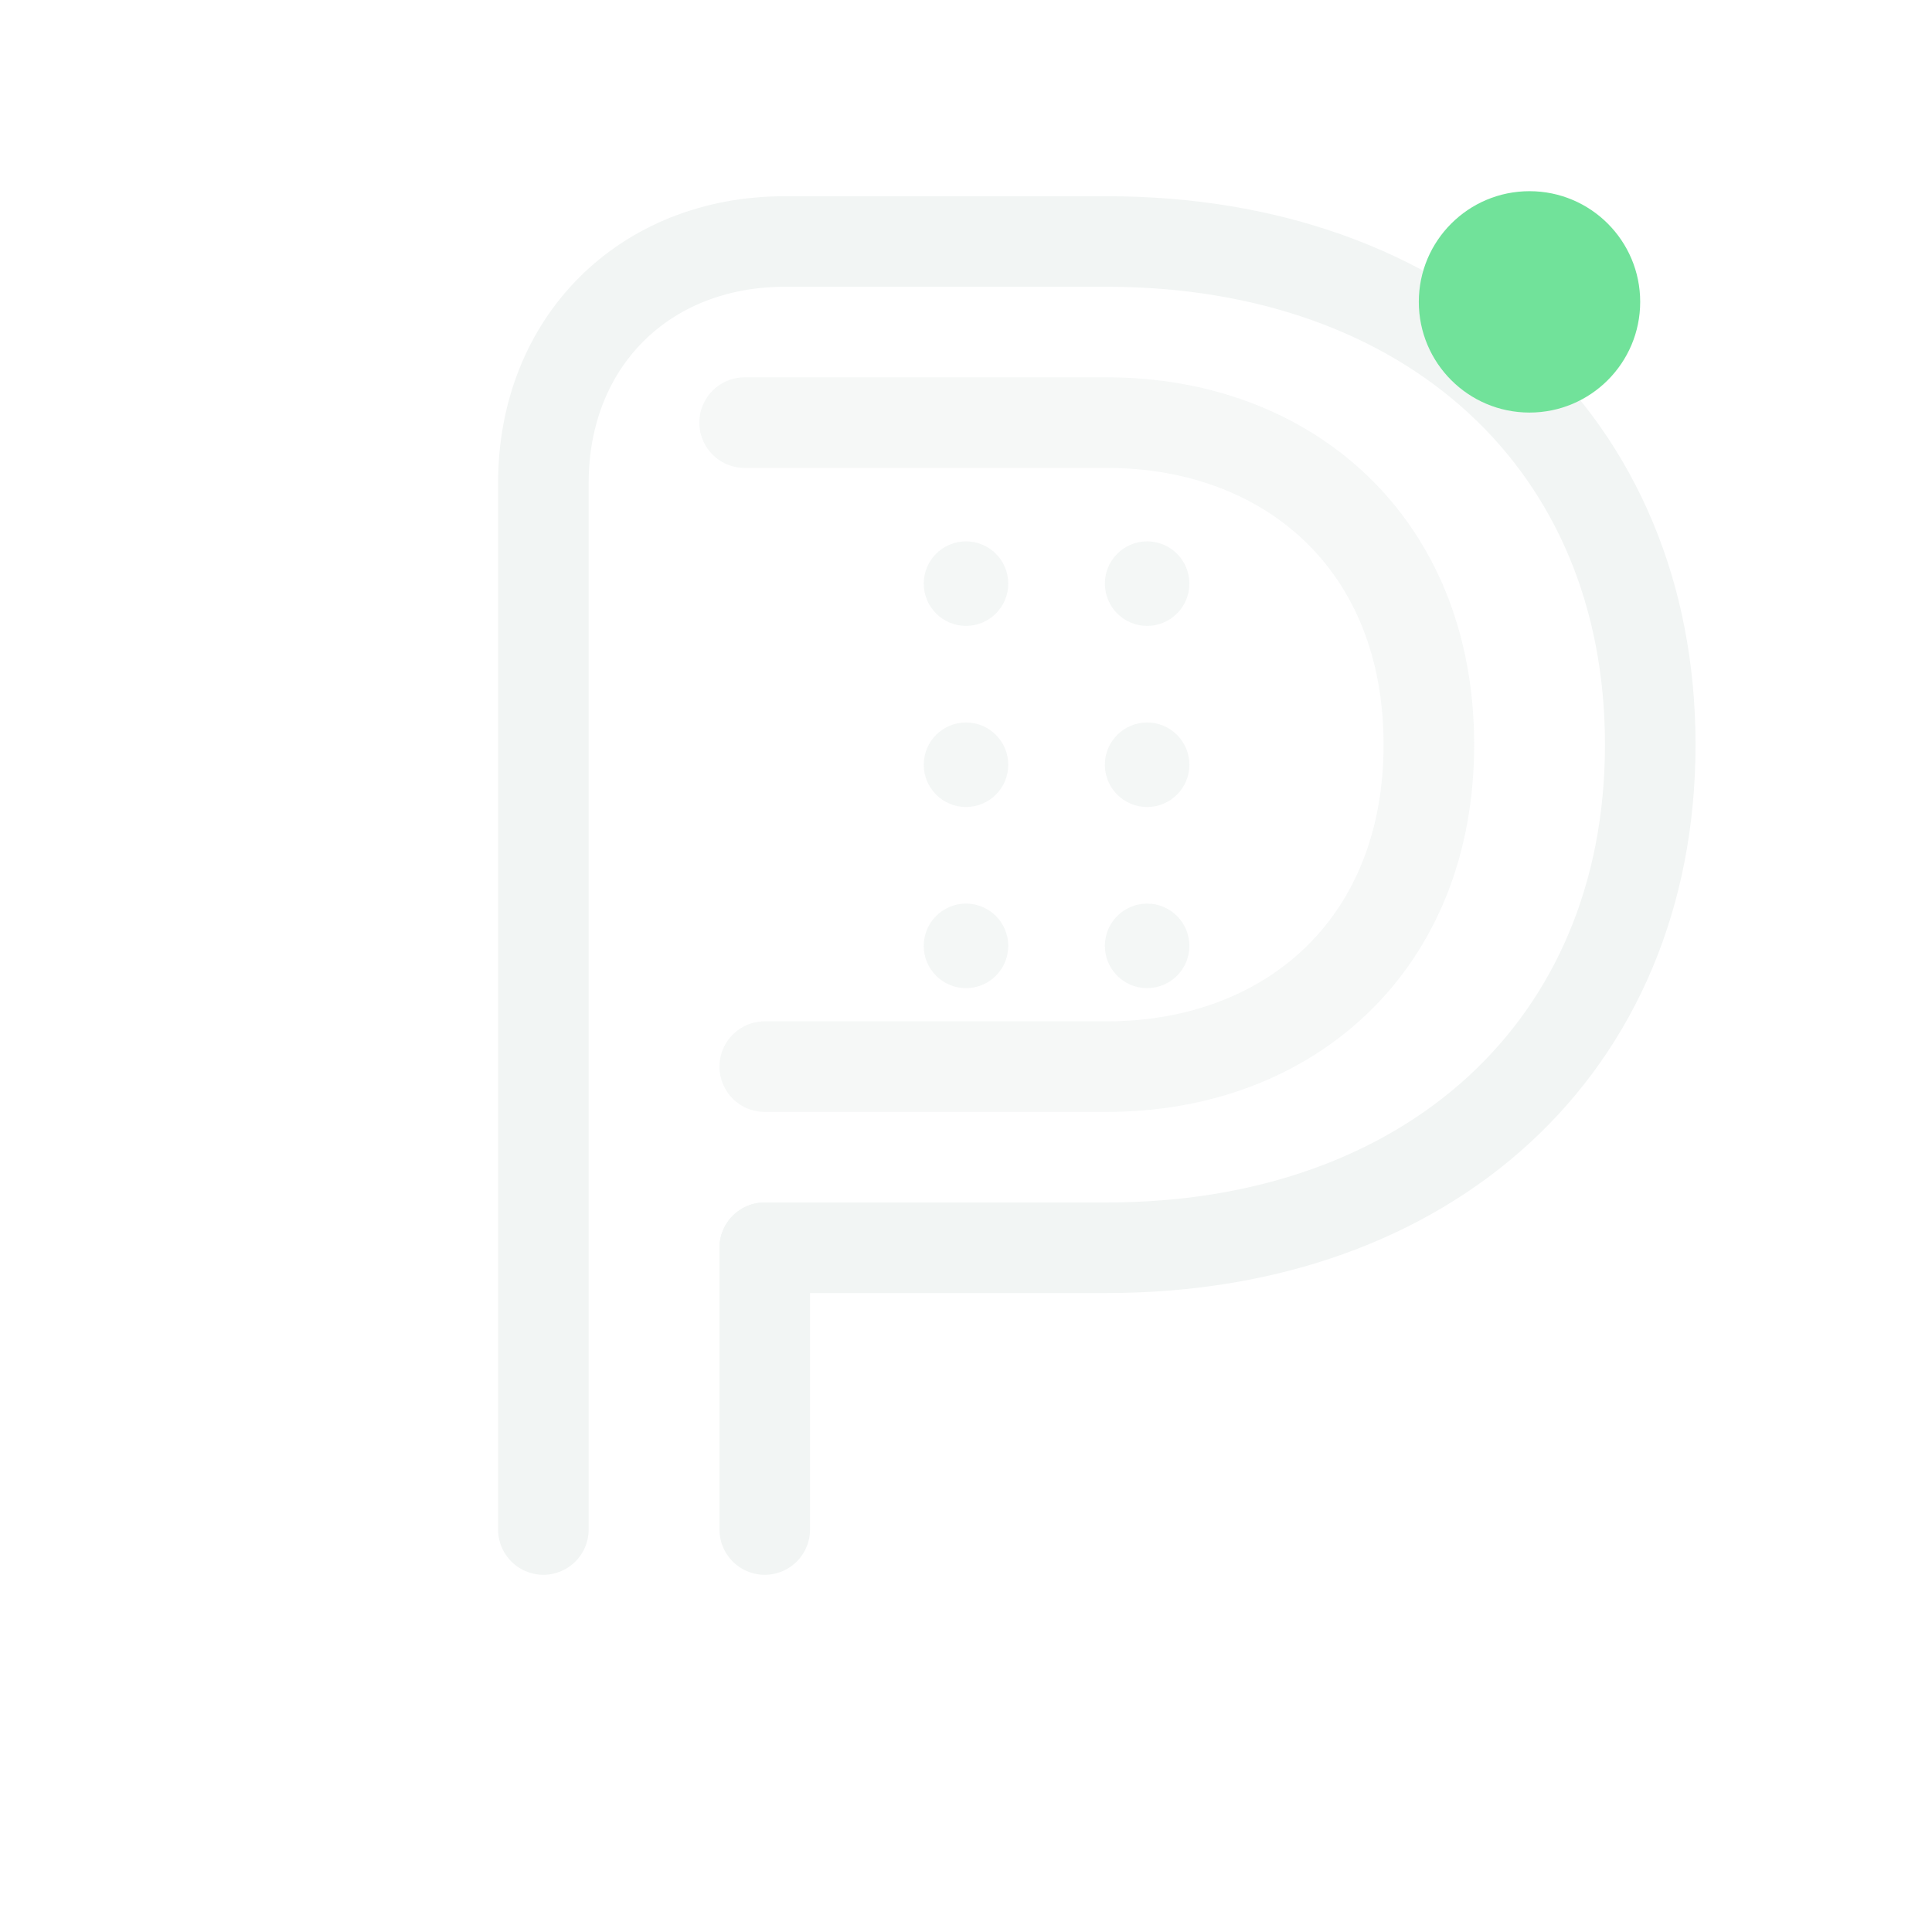
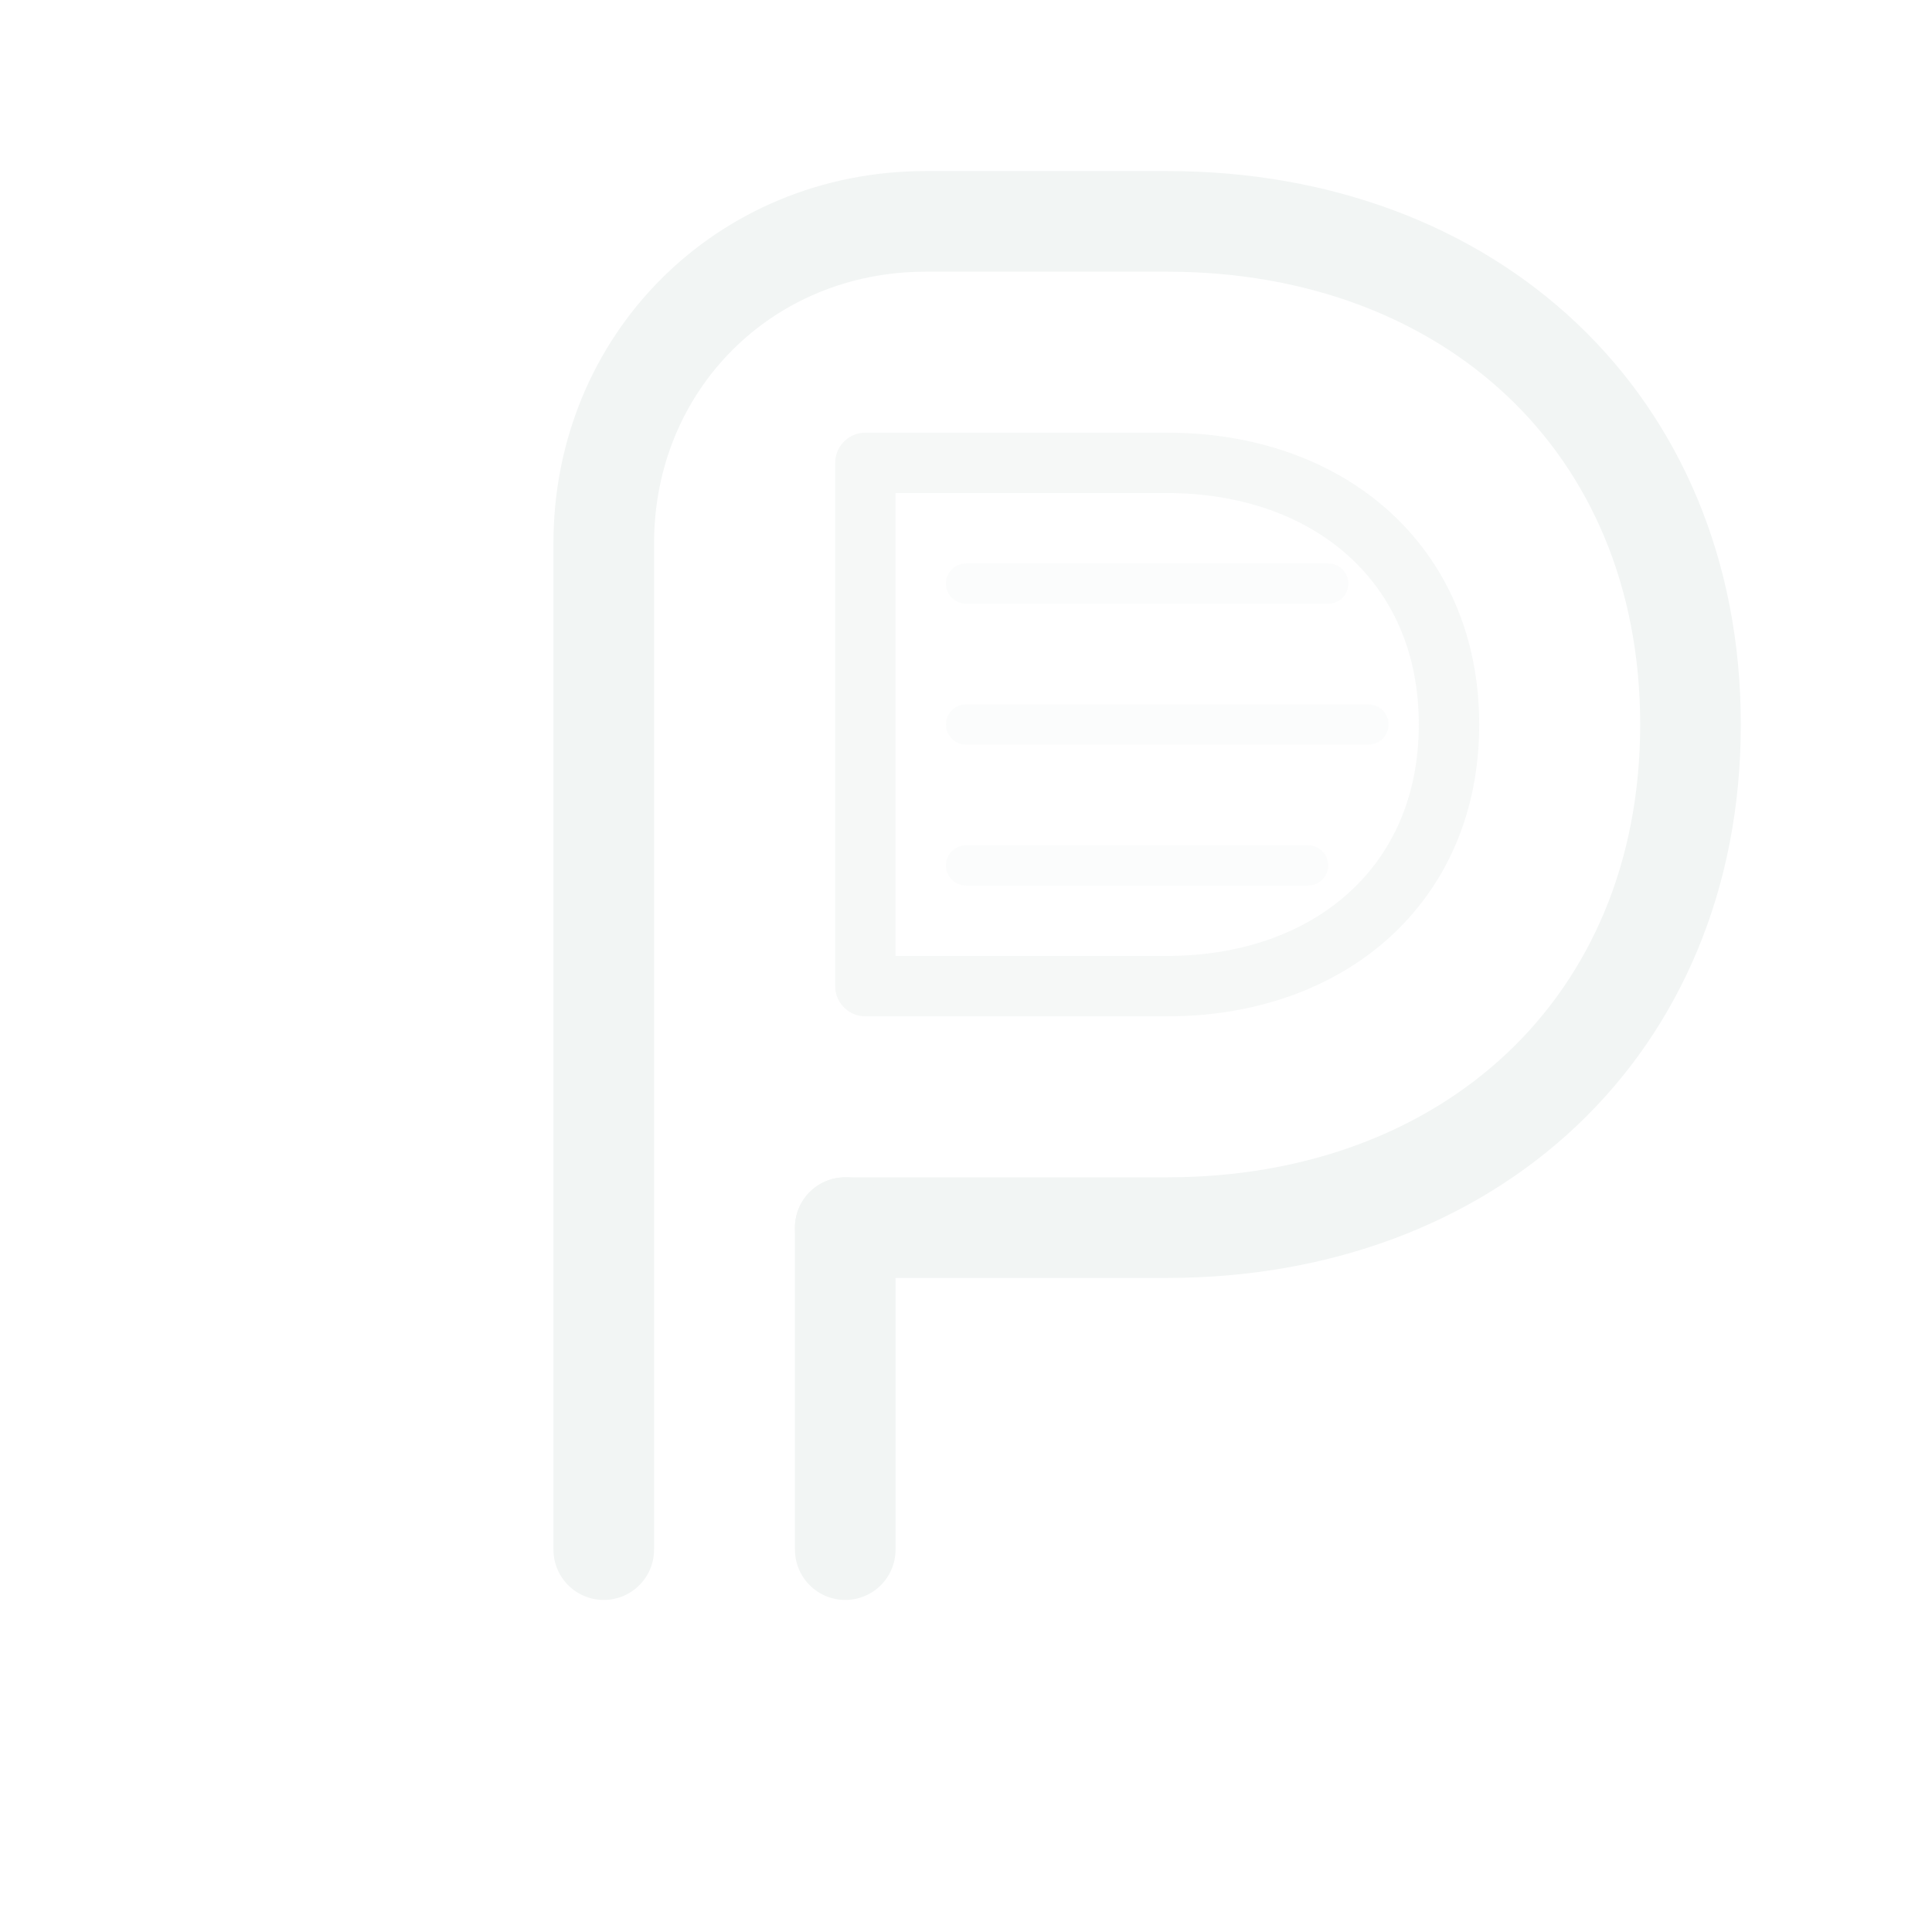
- <svg xmlns="http://www.w3.org/2000/svg" viewBox="0 0 96 96" fill="none">
-   <g stroke="#F2F5F4" stroke-width="4.5" stroke-linecap="round" stroke-linejoin="round">
-     <path d="M27 76V24c0-7 5-12 12-12h16c16 0 27 10 27 25S71 62 55 62H38" />
-     <path d="M38 62v14" />
-     <path d="M37 21h18c9 0 16 6 16 16s-7 16-16 16H38" opacity=".72" />
-   </g>
-   <g fill="#F2F5F4" opacity=".82">
-     <circle cx="48" cy="29" r="2.1" />
-     <circle cx="57" cy="29" r="2.1" />
-     <circle cx="48" cy="38" r="2.1" />
-     <circle cx="57" cy="38" r="2.1" />
-     <circle cx="48" cy="47" r="2.1" />
-     <circle cx="57" cy="47" r="2.1" />
-   </g>
-   <circle cx="76" cy="15" r="5.5" fill="#71E29A" />
+ <svg xmlns="http://www.w3.org/2000/svg" viewBox="0 0 96 96" fill="none" aria-hidden="true">
+   <path d="M30 77V27c0-9 7-16 16-16h12c15 0 26 10 26 25S73 61 58 61H42" stroke="#F2F5F4" stroke-width="5" stroke-linecap="round" stroke-linejoin="round" />
+   <path d="M42 61v16" stroke="#F2F5F4" stroke-width="5" stroke-linecap="round" />
+   <path d="M43 23h15c8 0 14 5 14 13S66 49 58 49H43V23Z" stroke="#F2F5F4" stroke-width="3" stroke-linejoin="round" opacity=".72" />
+   <path d="M48 29h18M48 36h20M48 43h17" stroke="#F2F5F4" stroke-width="2" stroke-linecap="round" opacity=".28" />
</svg>
